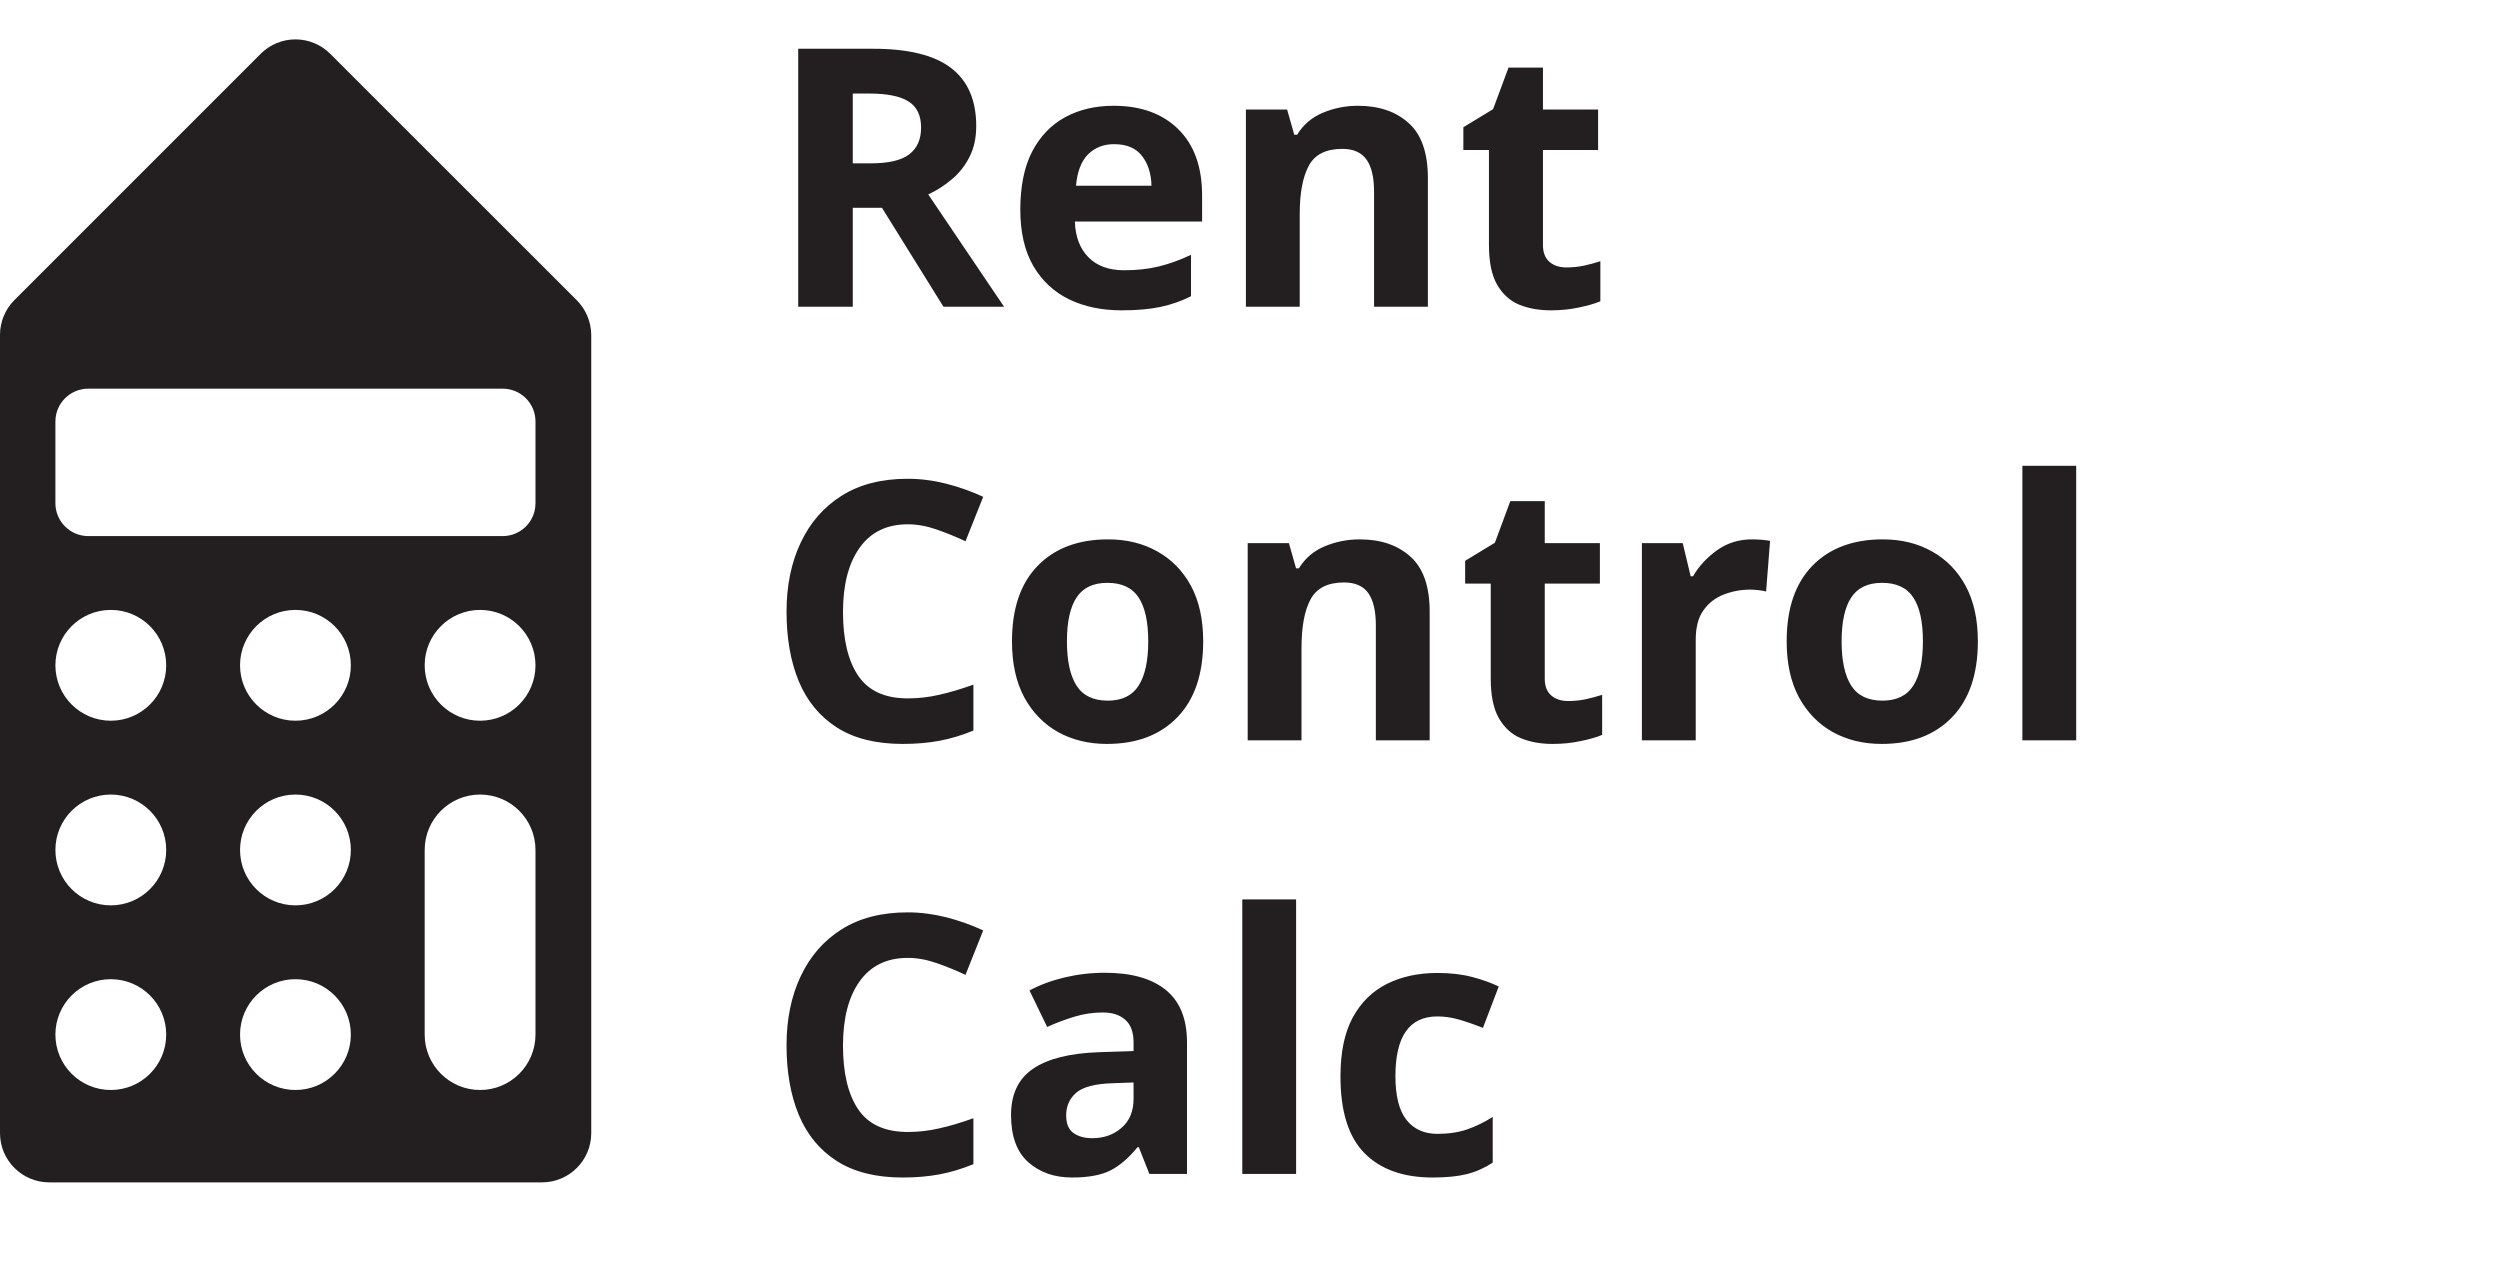
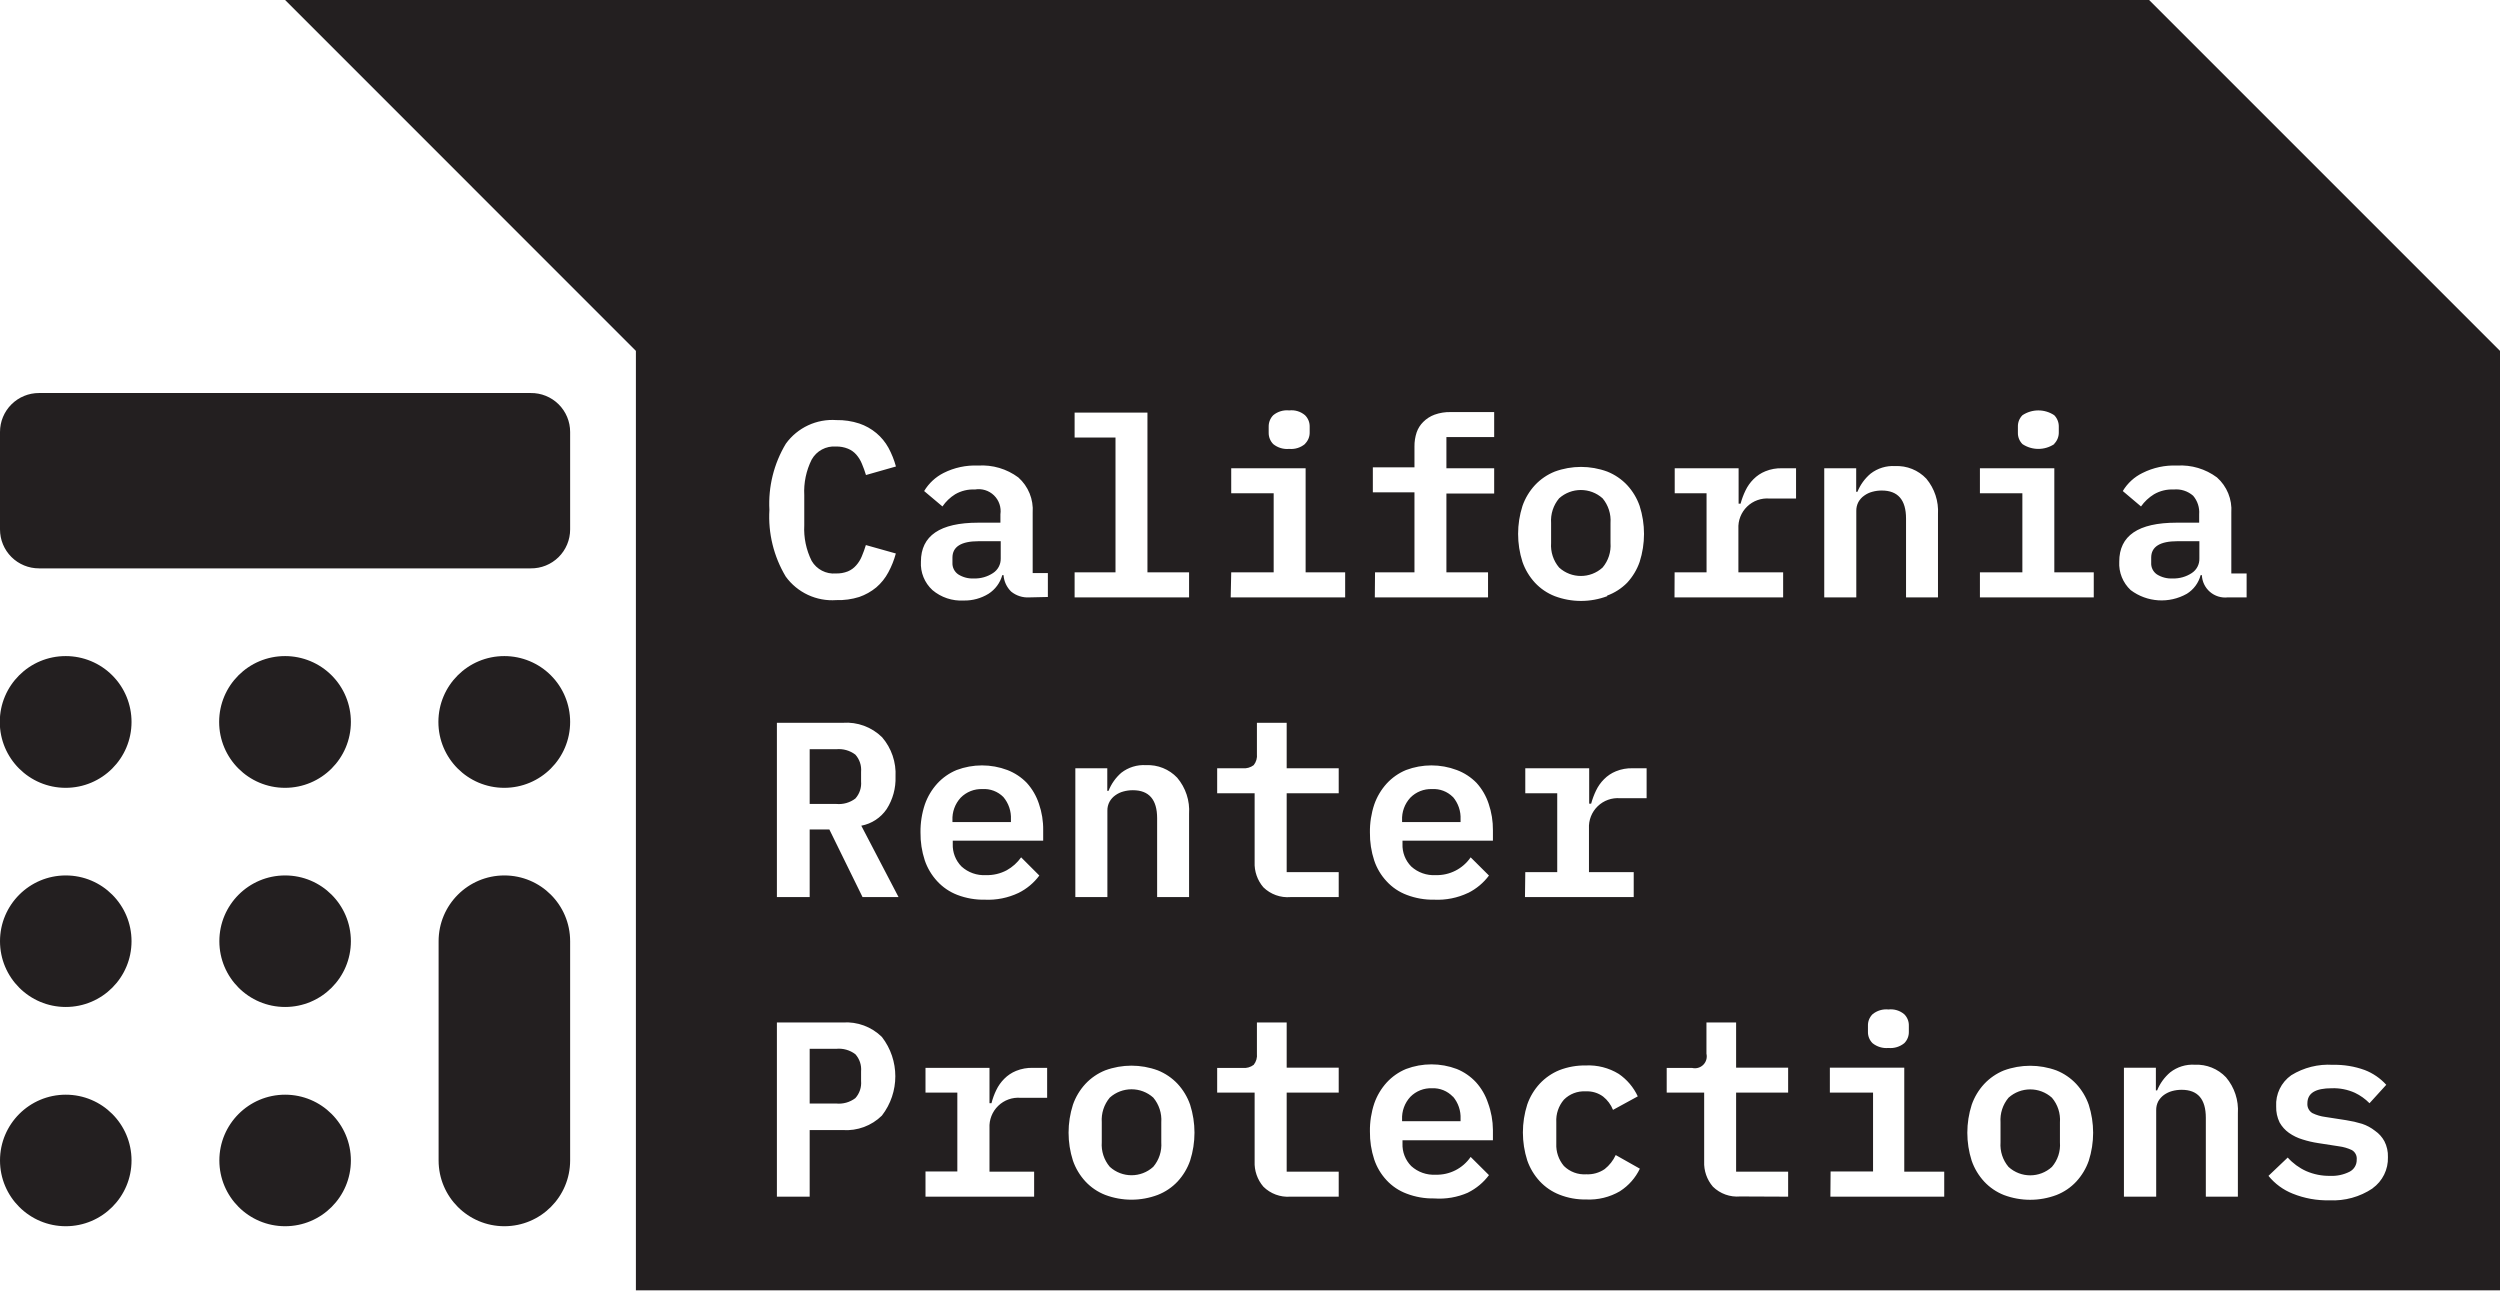
- <svg xmlns="http://www.w3.org/2000/svg" viewBox="0 0 207.57 105.39">
+ <svg xmlns="http://www.w3.org/2000/svg" width="240.25" height="124" viewBox="0 0 240.25 124">
  <defs>
-     <style>.cls-1{font-size:30px;font-family:IBMPlexMono-SemiBold, IBM Plex Mono;font-weight:600;}.cls-1,.cls-2{fill:#231f20;}</style>
+     <style>.cls-1{fill:#231f20;}</style>
  </defs>
  <g id="Layer_2" data-name="Layer 2">
-     <g id="light02">
-       <text class="cls-1" transform="translate(63.57 25.47)">Rent <tspan x="0" y="36">Control </tspan>
-         <tspan x="0" y="72">Calc</tspan>
-       </text>
-       <path class="cls-2" d="M47.87,24.91,27.42,4.47a4.08,4.08,0,0,0-5.78,0L1.2,24.91A4.09,4.09,0,0,0,0,27.8V94.08a4.09,4.09,0,0,0,4.09,4.09H45a4.09,4.09,0,0,0,4.09-4.09V27.8A4.12,4.12,0,0,0,47.87,24.91ZM9.2,90.5a4.6,4.6,0,1,1,4.6-4.6A4.6,4.6,0,0,1,9.2,90.5Zm0-15.33a4.6,4.6,0,1,1,4.6-4.6A4.6,4.6,0,0,1,9.2,75.17Zm0-15.33a4.6,4.6,0,1,1,4.6-4.6A4.6,4.6,0,0,1,9.2,59.84ZM24.53,90.5a4.6,4.6,0,1,1,4.6-4.6A4.6,4.6,0,0,1,24.53,90.5Zm0-15.33a4.6,4.6,0,1,1,4.6-4.6A4.6,4.6,0,0,1,24.53,75.17Zm0-15.33a4.6,4.6,0,1,1,4.6-4.6A4.6,4.6,0,0,1,24.53,59.84ZM44.46,85.9a4.6,4.6,0,0,1-9.2,0V70.57a4.6,4.6,0,0,1,9.2,0Zm-4.6-26.06a4.6,4.6,0,1,1,4.6-4.6A4.6,4.6,0,0,1,39.86,59.84Zm4.6-18.06a2.72,2.72,0,0,1-2.72,2.73H7.33A2.73,2.73,0,0,1,4.6,41.78V35a2.73,2.73,0,0,1,2.73-2.73H41.74A2.72,2.72,0,0,1,44.46,35Z" />
+     <g id="Layer_2-2" data-name="Layer 2">
+       <path class="cls-1" d="M54.79,41.51v9.37A3.74,3.74,0,0,1,51,54.62H3.75A3.74,3.74,0,0,1,0,50.88V41.51a3.74,3.74,0,0,1,3.75-3.74H51A3.74,3.74,0,0,1,54.79,41.51ZM48.47,63.05a6.33,6.33,0,1,0,6.32,6.33A6.32,6.32,0,0,0,48.47,63.05Zm0,21.08a6.32,6.32,0,0,0-6.32,6.32v21.07a6.32,6.32,0,1,0,12.64,0V90.45A6.32,6.32,0,0,0,48.47,84.13ZM6.32,105.2a6.32,6.32,0,1,0,6.32,6.32A6.32,6.32,0,0,0,6.32,105.2Zm0-42.15a6.33,6.33,0,1,0,6.32,6.33A6.32,6.32,0,0,0,6.32,63.05Zm0,21.08a6.32,6.32,0,1,0,6.32,6.32A6.32,6.32,0,0,0,6.32,84.13ZM27.4,63.05a6.33,6.33,0,1,0,6.32,6.33A6.32,6.32,0,0,0,27.4,63.05Zm0,42.15a6.32,6.32,0,1,0,6.32,6.32A6.32,6.32,0,0,0,27.4,105.2Zm0-21.07a6.32,6.32,0,1,0,6.32,6.32A6.32,6.32,0,0,0,27.4,84.13ZM240.25,33.72V124H61.11V33.72L27.4,0H206.53ZM82.57,57.37a5.33,5.33,0,0,0,1.64-.92A5,5,0,0,0,85.37,55a8.34,8.34,0,0,0,.72-1.81l-2.88-.81a10.52,10.52,0,0,1-.39,1.08,3,3,0,0,1-.54.87,2.15,2.15,0,0,1-.8.58,2.89,2.89,0,0,1-1.15.2A2.46,2.46,0,0,1,78,53.9a6.86,6.86,0,0,1-.71-3.42V47.59A6.86,6.86,0,0,1,78,44.17a2.47,2.47,0,0,1,2.34-1.26,2.88,2.88,0,0,1,1.15.21,2.12,2.12,0,0,1,.8.57,3.1,3.1,0,0,1,.54.88,10.52,10.52,0,0,1,.39,1.08l2.88-.82a8.46,8.46,0,0,0-.72-1.8,5,5,0,0,0-1.16-1.41,5.13,5.13,0,0,0-1.64-.92,6.66,6.66,0,0,0-2.2-.33,5.52,5.52,0,0,0-4.86,2.27A11.17,11.17,0,0,0,73.94,49a11.18,11.18,0,0,0,1.57,6.41,5.51,5.51,0,0,0,4.86,2.26A6.66,6.66,0,0,0,82.57,57.37Zm18.13,0v-2.3H99.24V49.27a4.14,4.14,0,0,0-1.38-3.39A5.85,5.85,0,0,0,94,44.74a6.73,6.73,0,0,0-3.32.71,4.6,4.6,0,0,0-1.87,1.74l1.76,1.48a4.12,4.12,0,0,1,1.22-1.17,3.45,3.45,0,0,1,1.9-.46,2.11,2.11,0,0,1,2.45,2.38v.81H94c-3.66,0-5.5,1.25-5.5,3.75a3.44,3.44,0,0,0,1.11,2.73,4.28,4.28,0,0,0,3,1A4.36,4.36,0,0,0,95,57.06a3.12,3.12,0,0,0,1.32-1.79h.12a2.45,2.45,0,0,0,.73,1.58,2.51,2.51,0,0,0,1.74.56ZM92.09,55.2a1.28,1.28,0,0,1-.56-1.13v-.48c0-1.05.84-1.58,2.52-1.58h2.12v1.66a1.62,1.62,0,0,1-.74,1.4,3.14,3.14,0,0,1-1.83.52A2.56,2.56,0,0,1,92.09,55.2Zm11.18,2.21h11V55h-4V39.65h-7v2.4h3.93V55h-3.93Zm15,0h11V55h-3.8V45h-7.15v2.4h4.08V55h-4.08Zm7.14-14.76a1.5,1.5,0,0,0,.45-1.1V41a1.5,1.5,0,0,0-.45-1.1,2,2,0,0,0-1.52-.46,2.07,2.07,0,0,0-1.53.46,1.53,1.53,0,0,0-.44,1.1v.58a1.53,1.53,0,0,0,.44,1.1,2.12,2.12,0,0,0,1.53.46A2.07,2.07,0,0,0,125.43,42.65Zm6.71,14.76H143V55h-4V47.43h4.59V45H139v-3h4.59v-2.4h-4.18a4.31,4.31,0,0,0-1.55.25,3,3,0,0,0-1.09.7,2.62,2.62,0,0,0-.63,1,4.17,4.17,0,0,0-.21,1.36v2h-4v2.4h4V55h-3.79Zm22.32-.17A5.21,5.21,0,0,0,156.37,56a5.74,5.74,0,0,0,1.2-2,8.82,8.82,0,0,0,0-5.38,5.74,5.74,0,0,0-1.2-2,5.36,5.36,0,0,0-1.91-1.3,7.31,7.31,0,0,0-5.05,0,5.32,5.32,0,0,0-1.9,1.3,5.74,5.74,0,0,0-1.2,2,8.82,8.82,0,0,0,0,5.38,5.74,5.74,0,0,0,1.2,2,5.17,5.17,0,0,0,1.9,1.29,7.16,7.16,0,0,0,5.05,0Zm-4.61-2.7a3.29,3.29,0,0,1-.77-2.36V50.26a3.33,3.33,0,0,1,.77-2.37,3.13,3.13,0,0,1,4.18,0,3.33,3.33,0,0,1,.76,2.37v1.92a3.28,3.28,0,0,1-.76,2.36,3.1,3.1,0,0,1-4.18,0Zm11.09,2.87h10.44V55h-4.3V50.82a2.77,2.77,0,0,1,3-2.91h2.54V45h-1.34a3.93,3.93,0,0,0-1.61.29,3.4,3.4,0,0,0-1.14.76,3.9,3.9,0,0,0-.77,1.09,7.37,7.37,0,0,0-.47,1.26h-.19V45h-6.14v2.4H164V55h-3.07Zm17.47,0v-8.3a1.76,1.76,0,0,1,.2-.86,1.84,1.84,0,0,1,.56-.62,2.34,2.34,0,0,1,.78-.37,3.34,3.34,0,0,1,.91-.12c1.55,0,2.33.9,2.33,2.69v7.58h3.07v-8A4.87,4.87,0,0,0,185.12,46a3.88,3.88,0,0,0-3-1.21,3.51,3.51,0,0,0-2.36.73,4.48,4.48,0,0,0-1.26,1.74h-.12V45h-3.07V57.41Zm11.88,0h10.94V55h-3.79V45h-7.15v2.4h4.08V55h-4.08Zm7.14-14.76a1.53,1.53,0,0,0,.44-1.1V41a1.53,1.53,0,0,0-.44-1.1,2.76,2.76,0,0,0-3.05,0,1.49,1.49,0,0,0-.44,1.1v.58a1.49,1.49,0,0,0,.44,1.1,2.76,2.76,0,0,0,3.05,0ZM215.9,57.41v-2.3h-1.47V49.27a4.14,4.14,0,0,0-1.38-3.39,5.83,5.83,0,0,0-3.83-1.14,6.75,6.75,0,0,0-3.32.71A4.5,4.5,0,0,0,204,47.19l1.75,1.48A4.28,4.28,0,0,1,207,47.5a3.44,3.44,0,0,1,1.89-.46,2.48,2.48,0,0,1,1.87.6,2.45,2.45,0,0,1,.58,1.78v.81h-2.18q-5.51,0-5.5,3.75a3.47,3.47,0,0,0,1.1,2.73,4.94,4.94,0,0,0,5.4.35,3,3,0,0,0,1.32-1.79h.12a2.24,2.24,0,0,0,2.48,2.14Zm-8.62-2.21a1.27,1.27,0,0,1-.55-1.13v-.48c0-1.05.84-1.58,2.52-1.58h2.11v1.66a1.61,1.61,0,0,1-.73,1.4,3.15,3.15,0,0,1-1.84.52A2.58,2.58,0,0,1,207.28,55.2ZM77.81,79.71H79.7l3.19,6.5h3.46l-3.58-6.86a3.79,3.79,0,0,0,2.44-1.6,5.42,5.42,0,0,0,.85-3.11,5.36,5.36,0,0,0-1.29-3.79A4.88,4.88,0,0,0,81,69.46H74.66V86.21h3.15Zm0-2.45V72h2.56a2.62,2.62,0,0,1,1.83.52,2.18,2.18,0,0,1,.55,1.65v.92a2.18,2.18,0,0,1-.55,1.65,2.62,2.62,0,0,1-1.83.52Zm20.07,8.55a5.54,5.54,0,0,0,2-1.67l-1.75-1.75a4.2,4.2,0,0,1-1.38,1.24,4,4,0,0,1-2,.47,3.22,3.22,0,0,1-2.35-.83,2.92,2.92,0,0,1-.84-2.17v-.31h8.69v-1a7.42,7.42,0,0,0-.41-2.55,5.59,5.59,0,0,0-1.16-2A5.19,5.19,0,0,0,96.81,74a6.91,6.91,0,0,0-4.88,0,5.25,5.25,0,0,0-1.86,1.3,5.87,5.87,0,0,0-1.19,2A8.16,8.16,0,0,0,88.46,80a8.29,8.29,0,0,0,.41,2.68,5.62,5.62,0,0,0,1.19,2A5.12,5.12,0,0,0,92,86a7,7,0,0,0,2.64.46A6.83,6.83,0,0,0,97.88,85.81Zm-1.46-9.22a3.09,3.09,0,0,1,.73,2.15V79H91.53v-.17a3,3,0,0,1,.79-2.17,2.78,2.78,0,0,1,2.09-.83A2.61,2.61,0,0,1,96.42,76.59Zm10,9.62v-8.3a1.72,1.72,0,0,1,.21-.87,1.88,1.88,0,0,1,.55-.61,2.34,2.34,0,0,1,.78-.37,3.39,3.39,0,0,1,.91-.12c1.55,0,2.33.9,2.33,2.69v7.58h3.07v-8a4.87,4.87,0,0,0-1.14-3.47,3.88,3.88,0,0,0-3-1.21,3.52,3.52,0,0,0-2.37.73A4.48,4.48,0,0,0,106.53,76h-.12V73.83h-3.07V86.21Zm22.23,0v-2.4h-5V76.23h5v-2.4h-5V69.46h-2.86v3a1.46,1.46,0,0,1-.31,1.07,1.51,1.51,0,0,1-1.06.3h-2.45v2.4h3.6v6.61a3.49,3.49,0,0,0,.84,2.43,3.34,3.34,0,0,0,2.62.94Zm12.44-.4a5.63,5.63,0,0,0,2-1.67l-1.76-1.75a3.94,3.94,0,0,1-3.36,1.71,3.22,3.22,0,0,1-2.35-.83,2.92,2.92,0,0,1-.84-2.17v-.31h8.69v-1a7.66,7.66,0,0,0-.41-2.55,5.59,5.59,0,0,0-1.16-2A5.19,5.19,0,0,0,140,74a6.91,6.91,0,0,0-4.88,0,5.25,5.25,0,0,0-1.86,1.3,5.87,5.87,0,0,0-1.19,2,8.16,8.16,0,0,0-.42,2.71,8.29,8.29,0,0,0,.41,2.68,5.48,5.48,0,0,0,1.19,2A5,5,0,0,0,135.19,86a7,7,0,0,0,2.64.46A6.83,6.83,0,0,0,141.08,85.81Zm-1.46-9.22a3.09,3.09,0,0,1,.73,2.15V79h-5.62v-.17a3,3,0,0,1,.79-2.17,2.78,2.78,0,0,1,2.09-.83A2.61,2.61,0,0,1,139.62,76.59Zm6.92,9.62H157v-2.4h-4.3V79.62a2.77,2.77,0,0,1,3-2.91h2.54V73.83h-1.34a3.93,3.93,0,0,0-1.61.29,3.4,3.4,0,0,0-1.14.76,3.9,3.9,0,0,0-.77,1.09,7.37,7.37,0,0,0-.47,1.26h-.19v-3.4h-6.14v2.4h3.07v7.58h-3.07ZM77.81,115V108.6H81a4.88,4.88,0,0,0,3.75-1.39,6.18,6.18,0,0,0,0-7.56A4.88,4.88,0,0,0,81,98.26H74.66V115Zm0-14.21h2.56a2.62,2.62,0,0,1,1.83.52,2.18,2.18,0,0,1,.55,1.65v.92a2.18,2.18,0,0,1-.55,1.65,2.62,2.62,0,0,1-1.83.52H77.81ZM88.94,115H99.38v-2.4H95.09v-4.19a2.77,2.77,0,0,1,3-2.91h2.54v-2.88H99.26a4,4,0,0,0-1.61.29,3.4,3.4,0,0,0-1.14.76,3.9,3.9,0,0,0-.77,1.09,6.58,6.58,0,0,0-.46,1.26h-.19v-3.4H88.94V105H92v7.58H88.94Zm22.32-.17a5.21,5.21,0,0,0,1.91-1.29,5.74,5.74,0,0,0,1.2-2,8.82,8.82,0,0,0,0-5.38,5.74,5.74,0,0,0-1.2-2,5.36,5.36,0,0,0-1.91-1.3,7.31,7.31,0,0,0-5.05,0,5.32,5.32,0,0,0-1.9,1.3,5.74,5.74,0,0,0-1.2,2,8.82,8.82,0,0,0,0,5.38,5.74,5.74,0,0,0,1.2,2,5.17,5.17,0,0,0,1.9,1.29,7.16,7.16,0,0,0,5.05,0Zm-4.61-2.7a3.29,3.29,0,0,1-.77-2.36v-1.92a3.33,3.33,0,0,1,.77-2.37,3.13,3.13,0,0,1,4.18,0,3.33,3.33,0,0,1,.77,2.37v1.92a3.29,3.29,0,0,1-.77,2.36,3.1,3.1,0,0,1-4.18,0Zm22,2.87v-2.4h-5V105h5v-2.4h-5V98.26h-2.86v3a1.46,1.46,0,0,1-.31,1.07,1.51,1.51,0,0,1-1.06.3h-2.45V105h3.6v6.61a3.49,3.49,0,0,0,.84,2.43A3.34,3.34,0,0,0,124,115Zm12.44-.4a5.63,5.63,0,0,0,2-1.67l-1.76-1.75a3.94,3.94,0,0,1-3.36,1.71,3.22,3.22,0,0,1-2.35-.83,2.92,2.92,0,0,1-.84-2.17v-.31h8.69v-1A7.66,7.66,0,0,0,143,106a5.59,5.59,0,0,0-1.16-2,5.19,5.19,0,0,0-1.84-1.27,6.91,6.91,0,0,0-4.88,0,5.25,5.25,0,0,0-1.86,1.3,5.87,5.87,0,0,0-1.19,2,8.16,8.16,0,0,0-.42,2.71,8.29,8.29,0,0,0,.41,2.68,5.48,5.48,0,0,0,1.19,2,5,5,0,0,0,1.93,1.29,7,7,0,0,0,2.64.46A6.83,6.83,0,0,0,141.08,114.61Zm-1.46-9.22a3.09,3.09,0,0,1,.73,2.15v.22h-5.62v-.17a3,3,0,0,1,.79-2.17,2.78,2.78,0,0,1,2.09-.83A2.61,2.61,0,0,1,139.62,105.39Zm16.07,9.08a5.22,5.22,0,0,0,1.89-2.15L155.27,111a3.69,3.69,0,0,1-1.06,1.35,2.88,2.88,0,0,1-1.77.5,2.79,2.79,0,0,1-2.15-.8,3.11,3.11,0,0,1-.73-2.15v-2.06a3.07,3.07,0,0,1,.73-2.16,2.72,2.72,0,0,1,2.1-.8,2.58,2.58,0,0,1,1.67.5,3.1,3.1,0,0,1,.95,1.28l2.38-1.3a5.34,5.34,0,0,0-1.83-2.16,5.56,5.56,0,0,0-3.17-.81,6.75,6.75,0,0,0-2.53.45,5.37,5.37,0,0,0-1.89,1.3,5.74,5.74,0,0,0-1.2,2,8.82,8.82,0,0,0,0,5.38,5.74,5.74,0,0,0,1.2,2,5.17,5.17,0,0,0,1.9,1.29,6.66,6.66,0,0,0,2.55.46A5.87,5.87,0,0,0,155.69,114.47Zm16.14.54v-2.4h-5V105h5v-2.4h-5V98.26h-2.85v3a1.14,1.14,0,0,1-1.37,1.37h-2.45V105h3.6v6.61a3.49,3.49,0,0,0,.84,2.43,3.33,3.33,0,0,0,2.62.94Zm4.06,0h10.94v-2.4H183v-10h-7.15V105H180v7.58h-4.08ZM183,100.25a1.49,1.49,0,0,0,.44-1.1v-.58a1.49,1.49,0,0,0-.44-1.1,2,2,0,0,0-1.52-.46,2.07,2.07,0,0,0-1.53.46,1.49,1.49,0,0,0-.44,1.1v.58a1.49,1.49,0,0,0,.44,1.1,2.12,2.12,0,0,0,1.53.46A2.09,2.09,0,0,0,183,100.25Zm14.63,14.59a5.17,5.17,0,0,0,1.9-1.29,5.74,5.74,0,0,0,1.2-2,8.82,8.82,0,0,0,0-5.38,5.74,5.74,0,0,0-1.2-2,5.32,5.32,0,0,0-1.9-1.3,7.34,7.34,0,0,0-5.06,0,5.37,5.37,0,0,0-1.89,1.3,5.74,5.74,0,0,0-1.2,2,8.82,8.82,0,0,0,0,5.38,5.74,5.74,0,0,0,1.2,2,5.22,5.22,0,0,0,1.89,1.29,7.19,7.19,0,0,0,5.06,0Zm-4.61-2.7a3.29,3.29,0,0,1-.77-2.36v-1.92a3.33,3.33,0,0,1,.77-2.37,3.12,3.12,0,0,1,4.17,0,3.28,3.28,0,0,1,.77,2.37v1.92a3.24,3.24,0,0,1-.77,2.36,3.09,3.09,0,0,1-4.17,0ZM207.21,115v-8.3a1.8,1.8,0,0,1,.2-.87,2,2,0,0,1,.55-.61,2.54,2.54,0,0,1,.78-.37,3.46,3.46,0,0,1,.92-.12c1.55,0,2.32.9,2.32,2.69V115h3.08v-8a4.87,4.87,0,0,0-1.14-3.47,3.88,3.88,0,0,0-3-1.21,3.49,3.49,0,0,0-2.36.73,4.48,4.48,0,0,0-1.26,1.74h-.12v-2.18h-3.07V115Zm20.79-.8a3.55,3.55,0,0,0,1.48-3,3.12,3.12,0,0,0-.34-1.53,2.89,2.89,0,0,0-.9-1A4.1,4.1,0,0,0,227,108a10.66,10.66,0,0,0-1.53-.35l-2-.31a4,4,0,0,1-1.25-.37,1,1,0,0,1-.48-.93c0-1,.78-1.46,2.35-1.46a5,5,0,0,1,2.22.44,5,5,0,0,1,1.4,1l1.61-1.77a5.42,5.42,0,0,0-2.07-1.42,8.38,8.38,0,0,0-3.06-.5,6.79,6.79,0,0,0-4,1,3.43,3.43,0,0,0-1.45,3,3.31,3.31,0,0,0,.33,1.54,3.07,3.07,0,0,0,.9,1,4.49,4.49,0,0,0,1.3.63,9.61,9.61,0,0,0,1.5.35l2,.31a4.18,4.18,0,0,1,1.24.36.94.94,0,0,1,.47.92,1.26,1.26,0,0,1-.7,1.17,3.77,3.77,0,0,1-1.85.39,5.53,5.53,0,0,1-2.31-.46,5.34,5.34,0,0,1-1.77-1.3L218,113a5.69,5.69,0,0,0,2.33,1.71,8.83,8.83,0,0,0,3.53.64A6.83,6.83,0,0,0,228,114.21Z" />
    </g>
  </g>
</svg>
